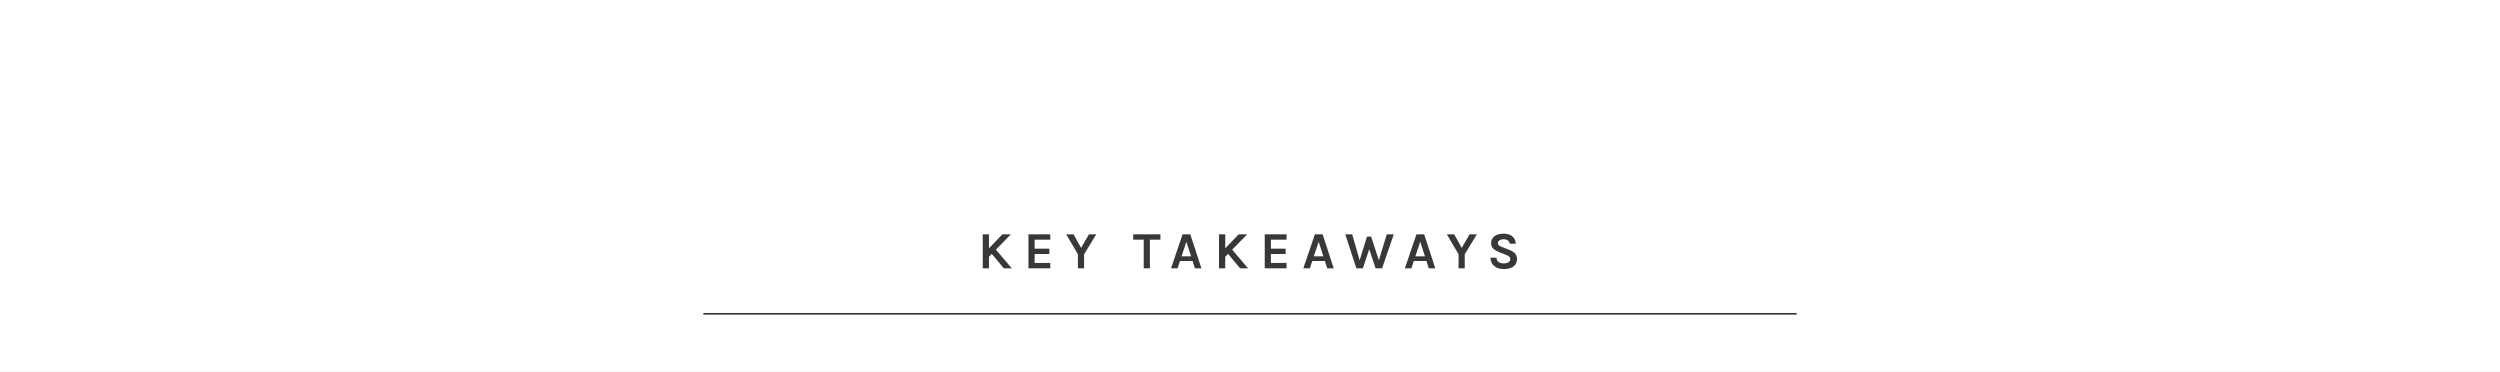
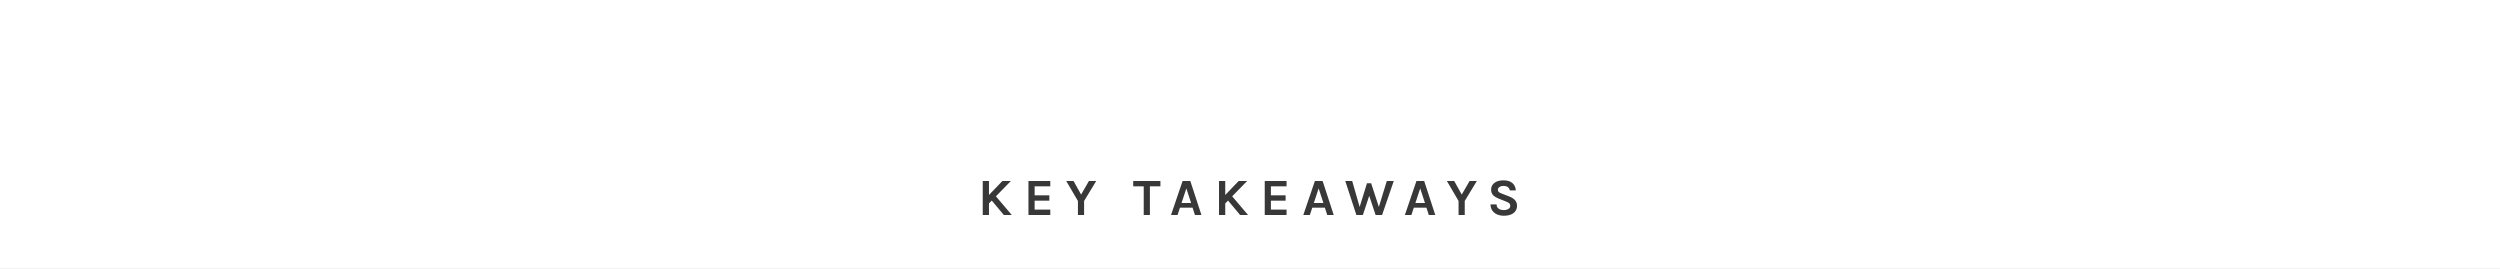
- <svg xmlns="http://www.w3.org/2000/svg" width="1500" height="223" viewBox="0 0 1500 223" fill="none">
-   <rect width="1500" height="223" fill="#E5E5E5" />
-   <rect width="1500" height="223" fill="white" />
-   <path d="M601.424 140.615H606.512L593.069 154.372V149.315L601.424 140.615ZM596.901 149.033L607.077 161H602.303L594.325 151.451L596.901 149.033ZM589.645 140.615H593.383V161H589.645V140.615ZM617.075 161V140.615H630.173V143.819H620.782V149.19H629.608V152.394H620.782V157.765H630.173V161H617.075ZM639.751 140.615H644.148L649.016 149.378H648.294L653.351 140.615H657.717L650.461 152.582V161H646.755V152.582L639.751 140.615ZM679.919 143.819V140.615H696.252V143.819H689.106L689.939 142.971V161H686.232V142.971L687.065 143.819H679.919ZM702.607 161L709.549 140.615H714.198L720.857 161H716.962L715.548 156.603H707.978L706.534 161H702.607ZM708.921 153.807H714.669L711.81 145.044L708.921 153.807ZM743.188 140.615H748.277L734.833 154.372V149.315L743.188 140.615ZM738.665 149.033L748.842 161H744.068L736.09 151.451L738.665 149.033ZM731.41 140.615H735.147V161H731.41V140.615ZM758.84 161V140.615H771.938V143.819H762.546V149.19H771.372V152.394H762.546V157.765H771.938V161H758.84ZM781.986 161L788.928 140.615H793.577L800.236 161H796.341L794.927 156.603H787.357L785.913 161H781.986ZM788.3 153.807H794.048L791.189 145.044L788.3 153.807ZM807.169 140.615H811.315L816.247 157.733H815.304L820.173 141.966H822.686L827.743 157.482H826.895L832.077 140.615H836.255L829.25 161H825.356L821.367 148.97H821.712L817.723 161H813.828L807.169 140.615ZM842.922 161L849.863 140.615H854.512L861.171 161H857.276L855.863 156.603H848.293L846.848 161H842.922ZM849.235 153.807H854.983L852.125 145.044L849.235 153.807ZM868.133 140.615H872.531L877.399 149.378H876.677L881.734 140.615H886.1L878.844 152.582V161H875.138V152.582L868.133 140.615ZM902.266 161.44C900.853 161.44 899.549 161.194 898.355 160.702C897.172 160.21 896.209 159.461 895.466 158.456C894.733 157.451 894.34 156.173 894.288 154.624H897.931C897.931 155.409 898.125 156.053 898.512 156.555C898.9 157.058 899.418 157.435 900.067 157.686C900.727 157.927 901.449 158.047 902.235 158.047C902.988 158.047 903.658 157.948 904.245 157.749C904.842 157.55 905.308 157.267 905.643 156.901C905.988 156.524 906.161 156.079 906.161 155.566C906.161 154.886 905.951 154.352 905.533 153.964C905.124 153.577 904.465 153.221 903.554 152.896L899.533 151.294C897.963 150.677 896.759 149.959 895.921 149.143C895.084 148.326 894.665 147.201 894.665 145.766C894.665 144.112 895.319 142.772 896.628 141.746C897.937 140.72 899.764 140.207 902.109 140.207C904.391 140.207 906.156 140.741 907.402 141.808C908.647 142.866 909.354 144.342 909.522 146.237H905.878C905.742 145.431 905.376 144.787 904.779 144.306C904.182 143.813 903.292 143.567 902.109 143.567C901.062 143.567 900.235 143.787 899.628 144.227C899.02 144.656 898.717 145.201 898.717 145.86C898.717 146.426 898.905 146.876 899.282 147.211C899.669 147.536 900.266 147.85 901.072 148.153L905.533 149.881C907.04 150.467 908.197 151.205 909.003 152.095C909.81 152.985 910.213 154.1 910.213 155.44C910.213 156.665 909.904 157.728 909.286 158.629C908.668 159.518 907.768 160.21 906.585 160.702C905.402 161.194 903.962 161.44 902.266 161.44Z" fill="#383838" />
-   <line x1="422" y1="188.276" x2="1078.01" y2="188.276" stroke="#383838" />
+ <svg xmlns="http://www.w3.org/2000/svg" width="1500" height="161" viewBox="0 0 1500 161" fill="none">
+   <rect width="1500" height="161" fill="#E5E5E5" />
+   <rect width="1500" height="161" fill="white" />
+   <path d="M601.424 108.615H606.512L593.069 122.372V117.315L601.424 108.615ZM596.901 117.033L607.077 129H602.303L594.325 119.451L596.901 117.033ZM589.645 108.615H593.383V129H589.645V108.615ZM617.075 129V108.615H630.173V111.819H620.782V117.19H629.608V120.394H620.782V125.765H630.173V129H617.075ZM639.751 108.615H644.148L649.016 117.378H648.294L653.351 108.615H657.717L650.461 120.582V129H646.755V120.582L639.751 108.615ZM679.919 111.819V108.615H696.252V111.819H689.106L689.939 110.971V129H686.232V110.971L687.065 111.819H679.919ZM702.607 129L709.549 108.615H714.198L720.857 129H716.962L715.548 124.603H707.978L706.534 129H702.607ZM708.921 121.807H714.669L711.81 113.044L708.921 121.807ZM743.188 108.615H748.277L734.833 122.372V117.315L743.188 108.615ZM738.665 117.033L748.842 129H744.068L736.09 119.451L738.665 117.033ZM731.41 108.615H735.147V129H731.41V108.615ZM758.84 129V108.615H771.938V111.819H762.546V117.19H771.372V120.394H762.546V125.765H771.938V129H758.84ZM781.986 129L788.928 108.615H793.577L800.236 129H796.341L794.927 124.603H787.357L785.913 129H781.986ZM788.3 121.807H794.048L791.189 113.044L788.3 121.807ZM807.169 108.615H811.315L816.247 125.733H815.304L820.173 109.966H822.686L827.743 125.482H826.895L832.077 108.615H836.255L829.25 129H825.356L821.367 116.97H821.712L817.723 129H813.828L807.169 108.615ZM842.922 129L849.863 108.615H854.512L861.171 129H857.276L855.863 124.603H848.293L846.848 129H842.922ZM849.235 121.807H854.983L852.125 113.044L849.235 121.807ZM868.133 108.615H872.531L877.399 117.378H876.677L881.734 108.615H886.1L878.844 120.582V129H875.138V120.582L868.133 108.615ZM902.266 129.44C900.853 129.44 899.549 129.194 898.355 128.702C897.172 128.21 896.209 127.461 895.466 126.456C894.733 125.451 894.34 124.173 894.288 122.624H897.931C897.931 123.409 898.125 124.053 898.512 124.555C898.9 125.058 899.418 125.435 900.067 125.686C900.727 125.927 901.449 126.047 902.235 126.047C902.988 126.047 903.658 125.948 904.245 125.749C904.842 125.55 905.308 125.267 905.643 124.901C905.988 124.524 906.161 124.079 906.161 123.566C906.161 122.886 905.951 122.352 905.533 121.964C905.124 121.577 904.465 121.221 903.554 120.896L899.533 119.294C897.963 118.677 896.759 117.959 895.921 117.143C895.084 116.326 894.665 115.201 894.665 113.766C894.665 112.112 895.319 110.772 896.628 109.746C897.937 108.72 899.764 108.207 902.109 108.207C904.391 108.207 906.156 108.741 907.402 109.808C908.647 110.866 909.354 112.342 909.522 114.237H905.878C905.742 113.431 905.376 112.787 904.779 112.306C904.182 111.813 903.292 111.567 902.109 111.567C901.062 111.567 900.235 111.787 899.628 112.227C899.02 112.656 898.717 113.201 898.717 113.86C898.717 114.426 898.905 114.876 899.282 115.211C899.669 115.536 900.266 115.85 901.072 116.153L905.533 117.881C907.04 118.467 908.197 119.205 909.003 120.095C909.81 120.985 910.213 122.1 910.213 123.44C910.213 124.665 909.904 125.728 909.286 126.629C908.668 127.518 907.768 128.21 906.585 128.702C905.402 129.194 903.962 129.44 902.266 129.44Z" fill="#383838" />
</svg>
